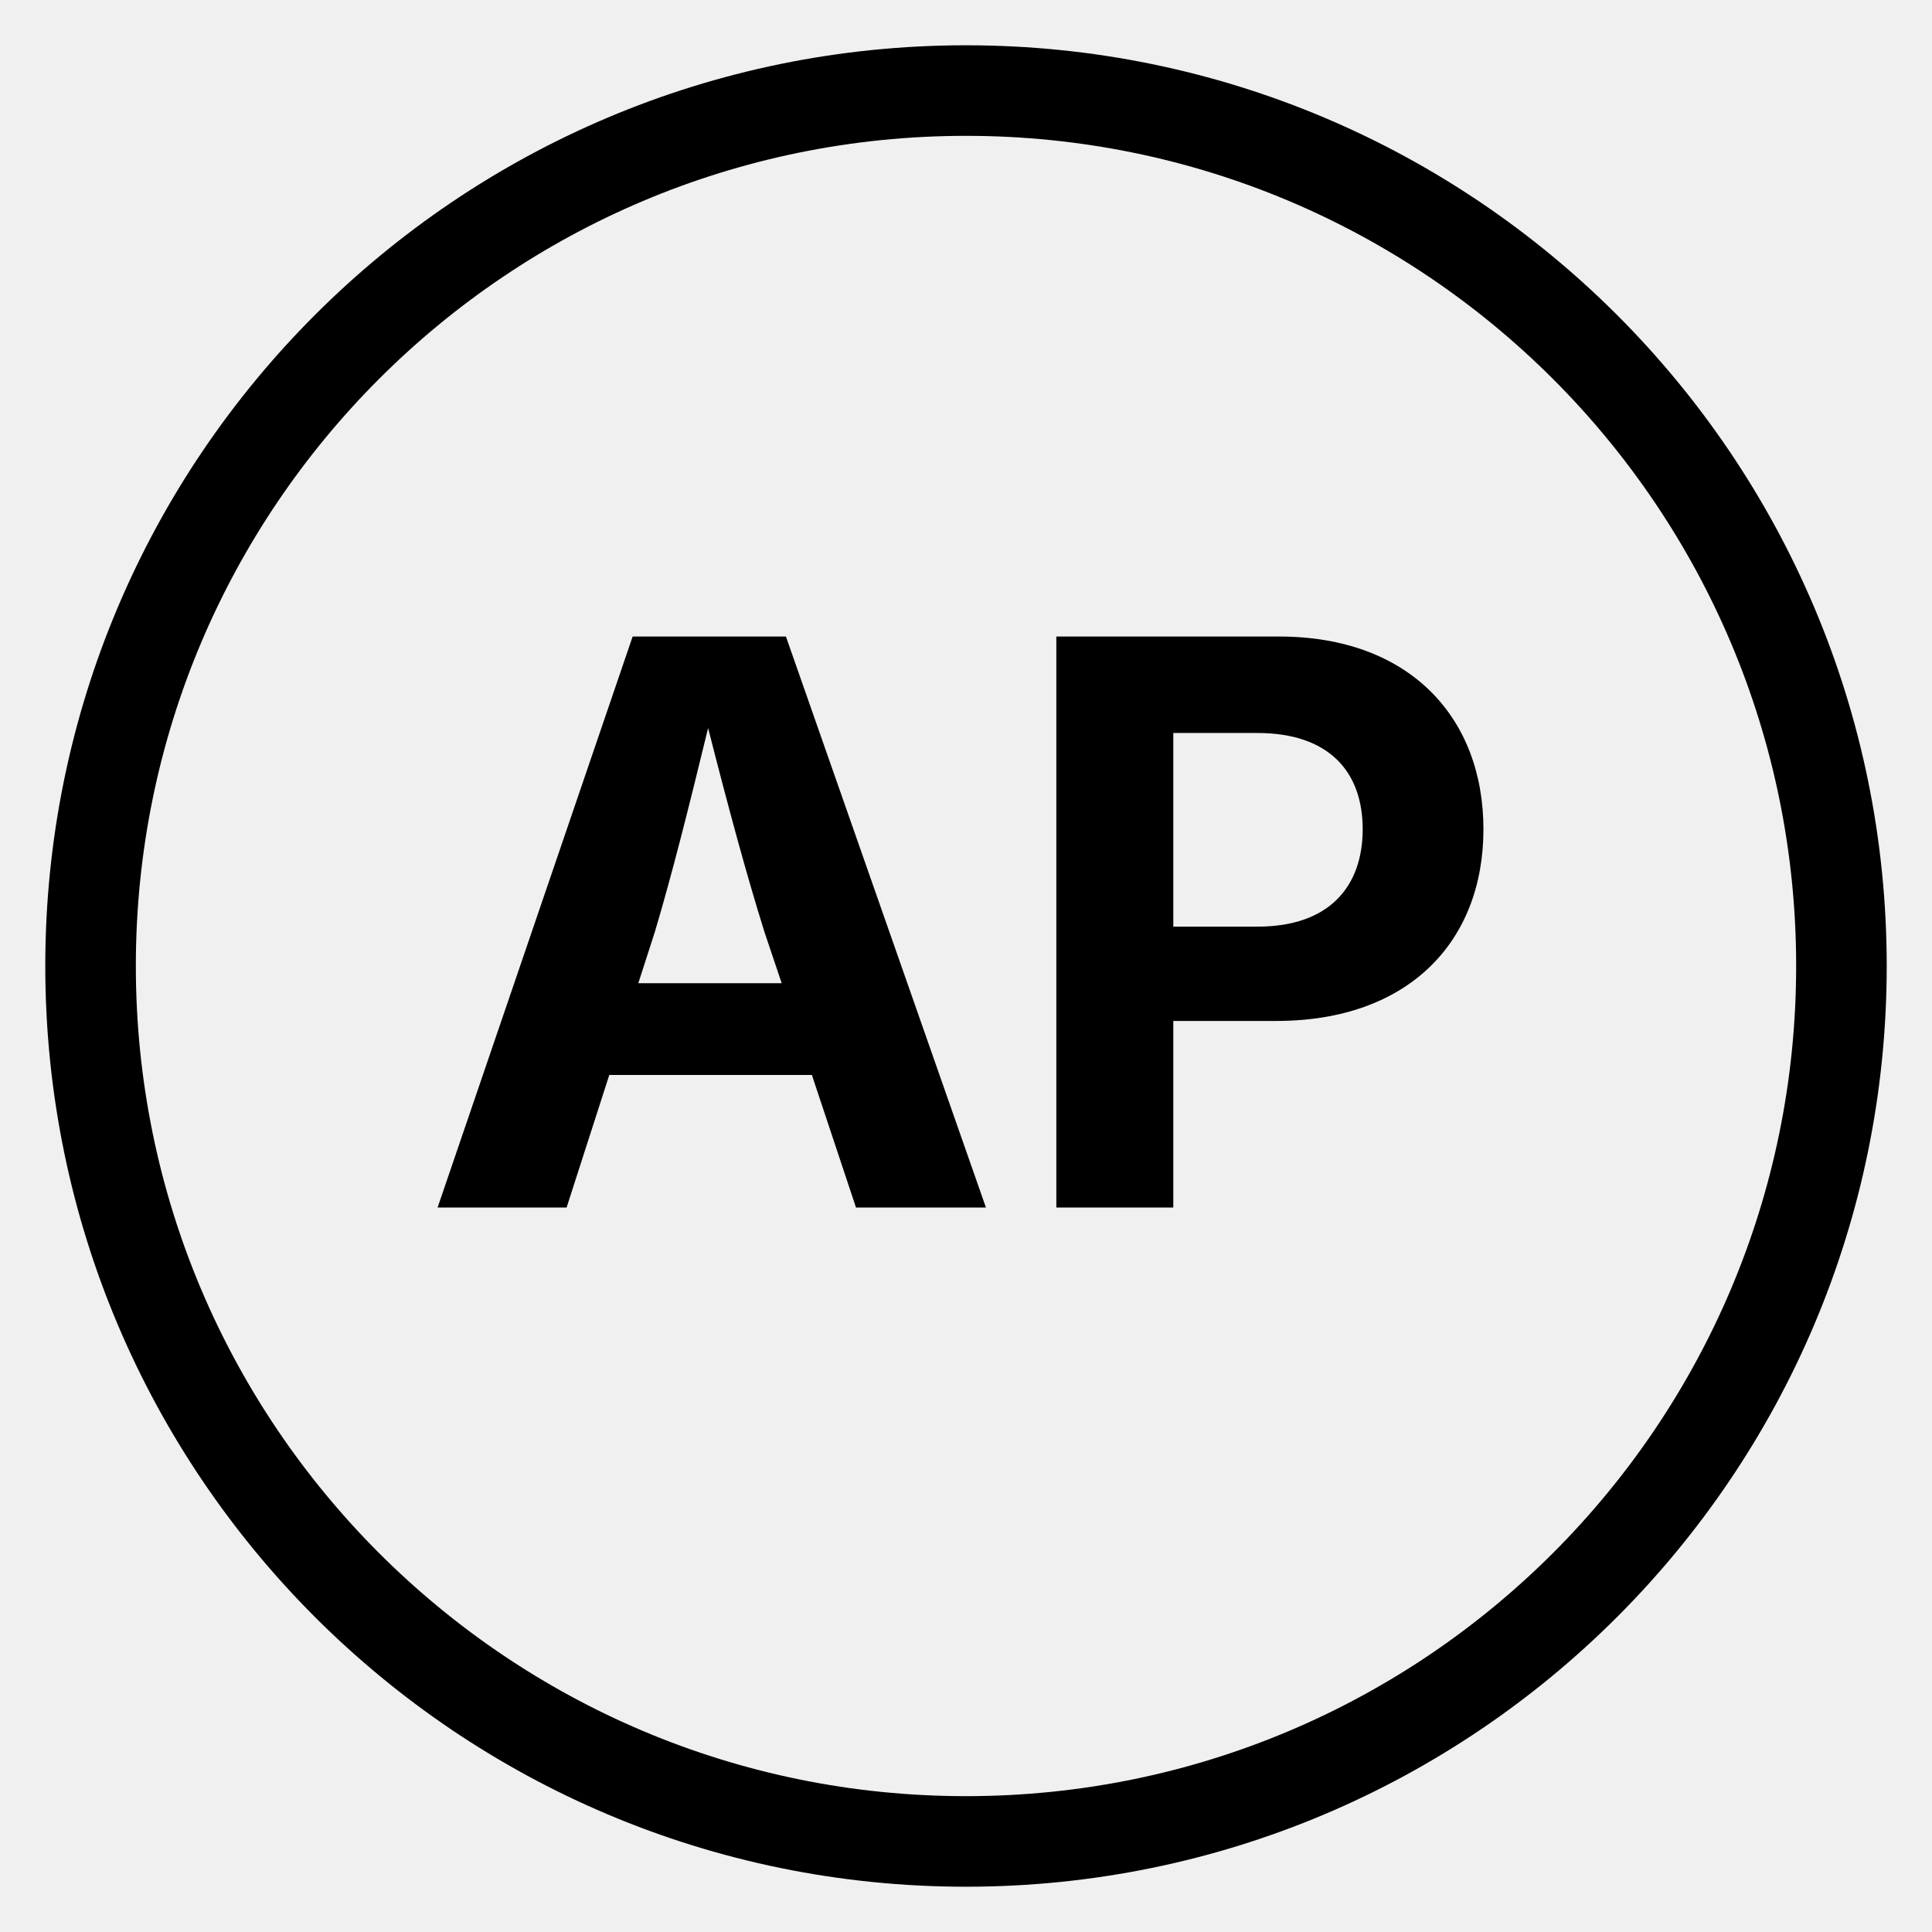
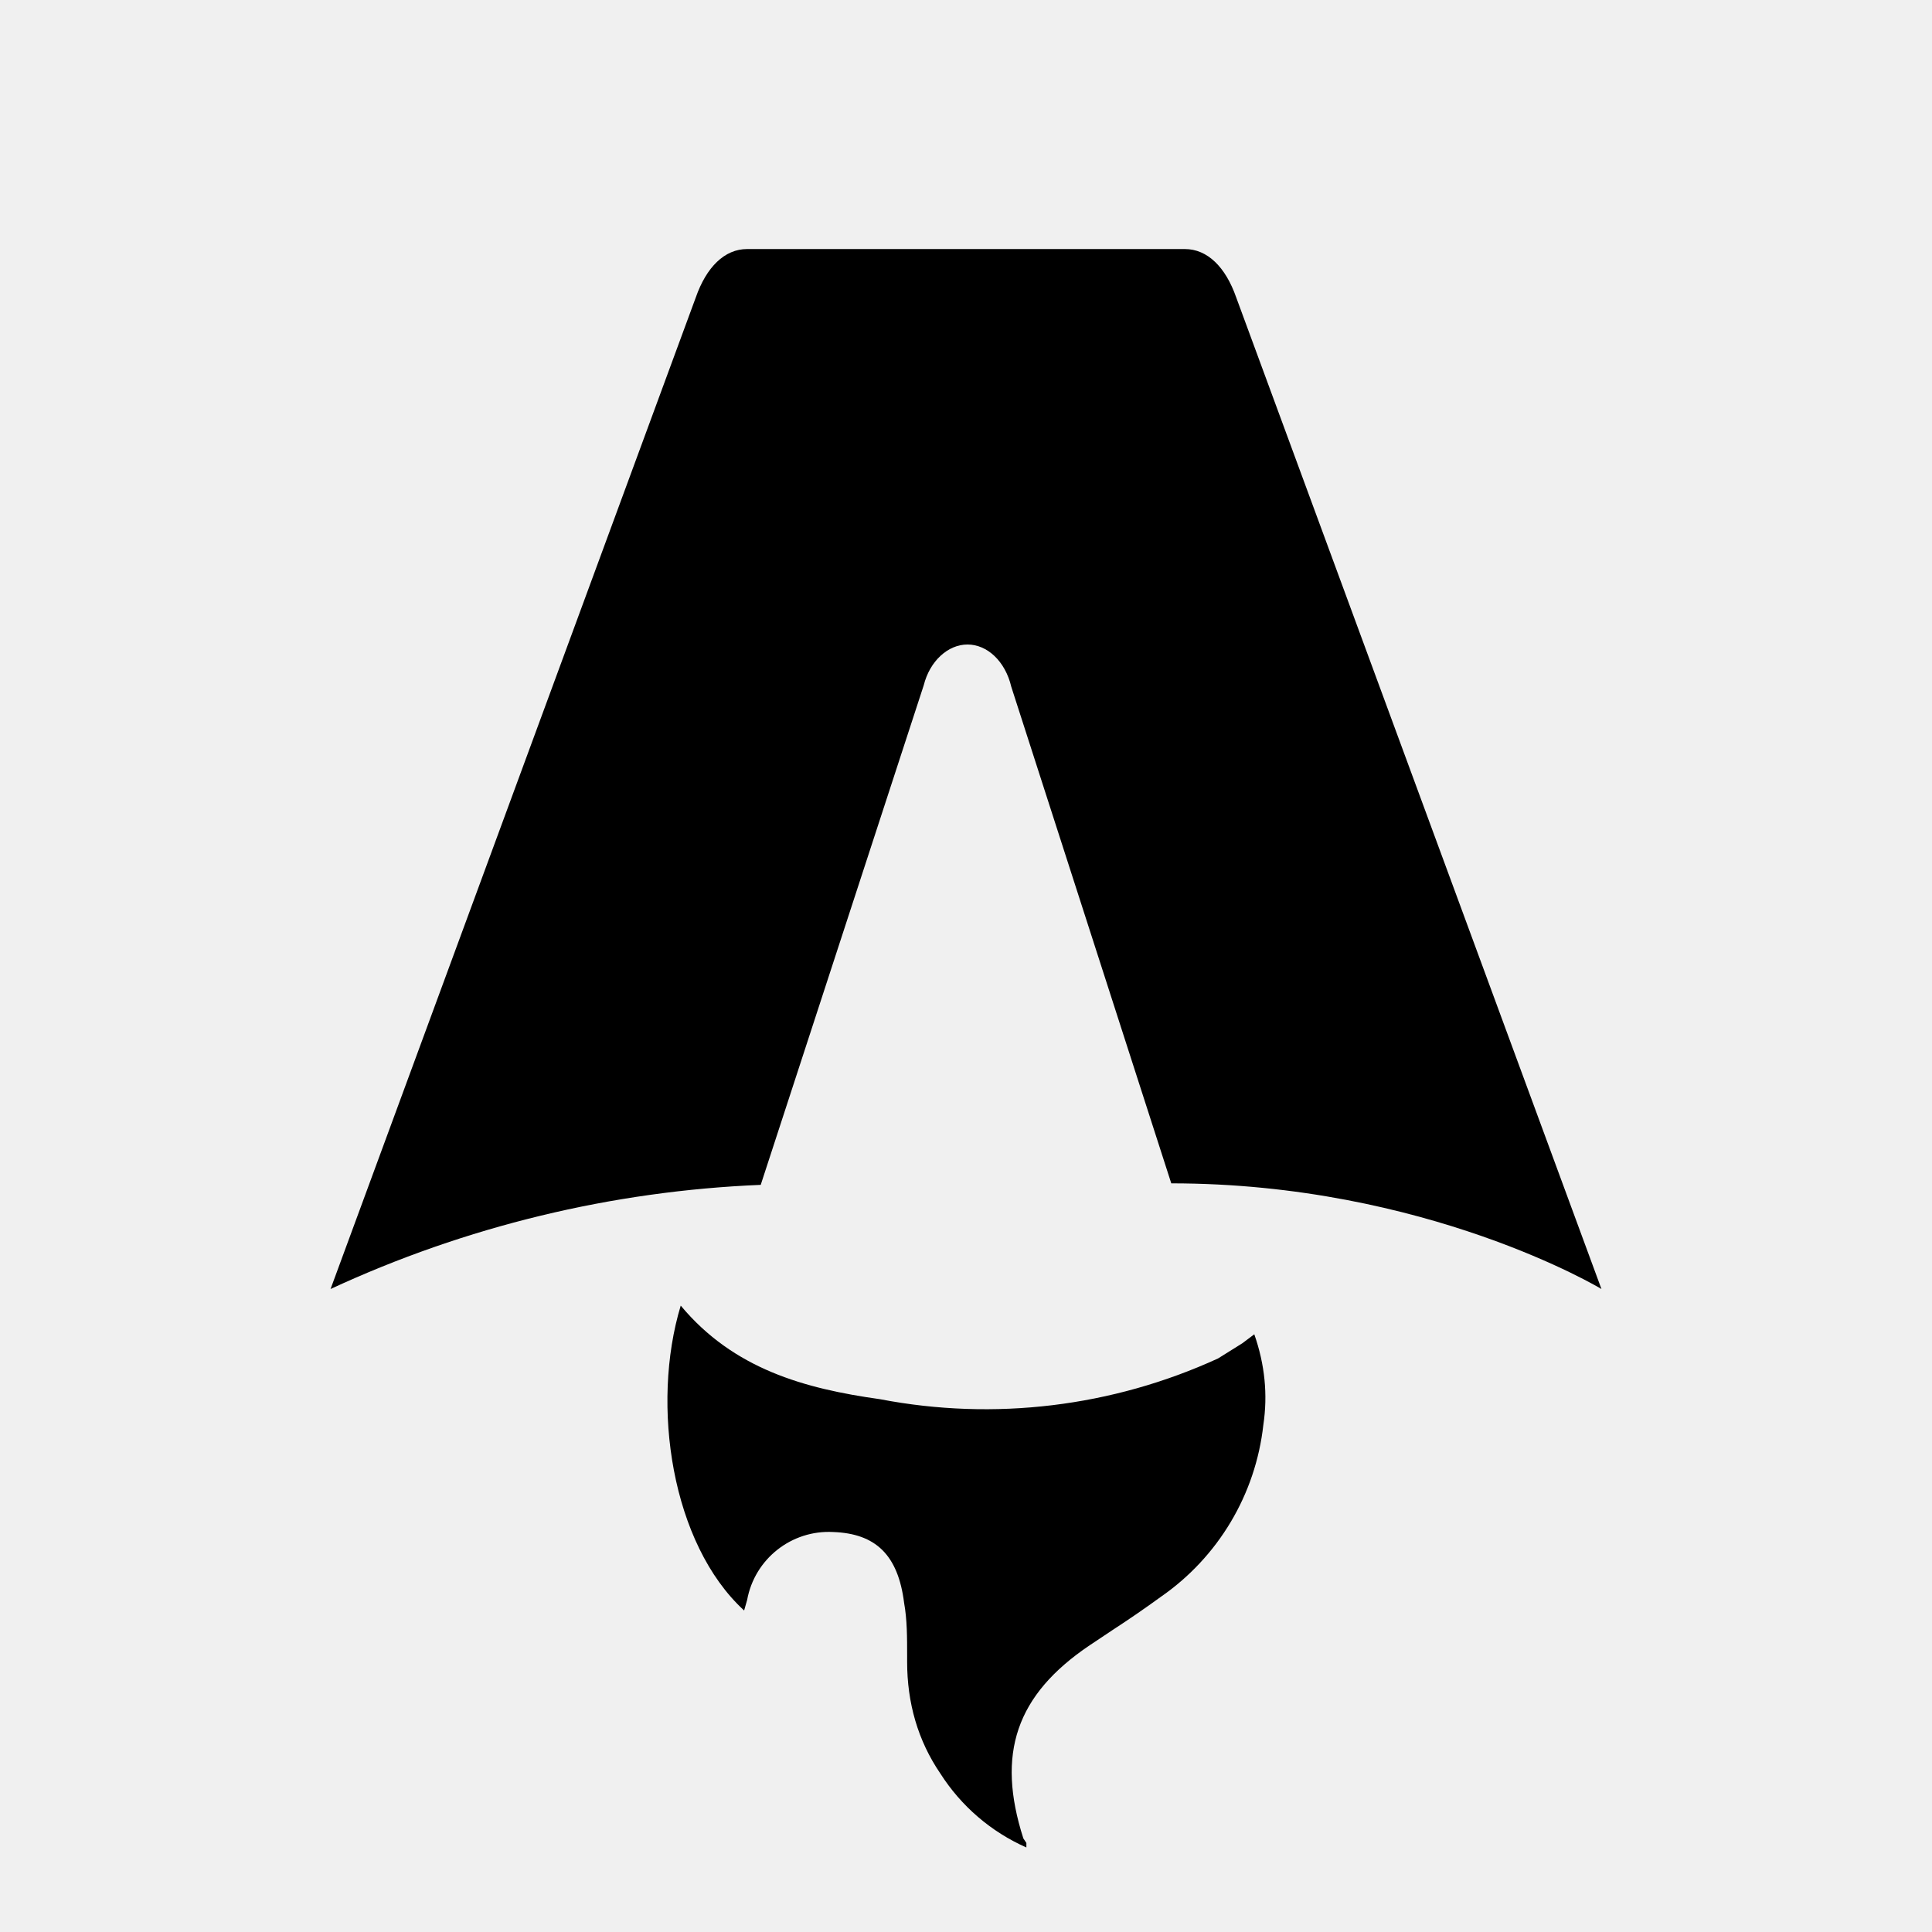
- <svg xmlns="http://www.w3.org/2000/svg" viewBox="0 0 128 128">
-   <circle cx="64" cy="64" r="58" fill="none" stroke-width="6" />
-   <text x="64" y="80" text-anchor="middle" font-family="Inter, sans-serif" font-weight="700" font-size="52">AP</text>
+ <svg xmlns="http://www.w3.org/2000/svg" fill="none" viewBox="0 0 128 128">
+   <path d="M50.4 78.5a75.1 75.1 0 0 0-28.5 6.9l24.2-65.7c.7-2 1.9-3.2 3.4-3.2h29c1.5 0 2.7 1.2 3.4 3.2l24.2 65.7s-11.6-7-28.5-7L67 45.5c-.4-1.7-1.6-2.8-2.9-2.8-1.3 0-2.5 1.1-2.9 2.7L50.4 78.5Zm-1.1 28.2Zm-4.2-20.2c-2 6.6-.6 15.8 4.2 20.2a17.5 17.5 0 0 1 .2-.7 5.5 5.5 0 0 1 5.7-4.5c2.8.1 4.3 1.5 4.7 4.7.2 1.1.2 2.3.2 3.5v.4c0 2.7.7 5.2 2.2 7.4a13 13 0 0 0 5.7 4.9v-.3l-.2-.3c-1.8-5.6-.5-9.5 4.4-12.8l1.5-1a73 73 0 0 0 3.2-2.2 16 16 0 0 0 6.8-11.4c.3-2 .1-4-.6-6l-.8.6-1.6 1a37 37 0 0 1-22.4 2.7c-5-.7-9.7-2-13.2-6.2Z" />
  <style>
-         circle { stroke: #000; }
-         text { fill: #000; }
+         path { fill: #000; }
        @media (prefers-color-scheme: dark) {
-             circle { stroke: #FFF; }
-             text { fill: #FFF; }
+             path { fill: #FFF; }
        }
    </style>
</svg>
